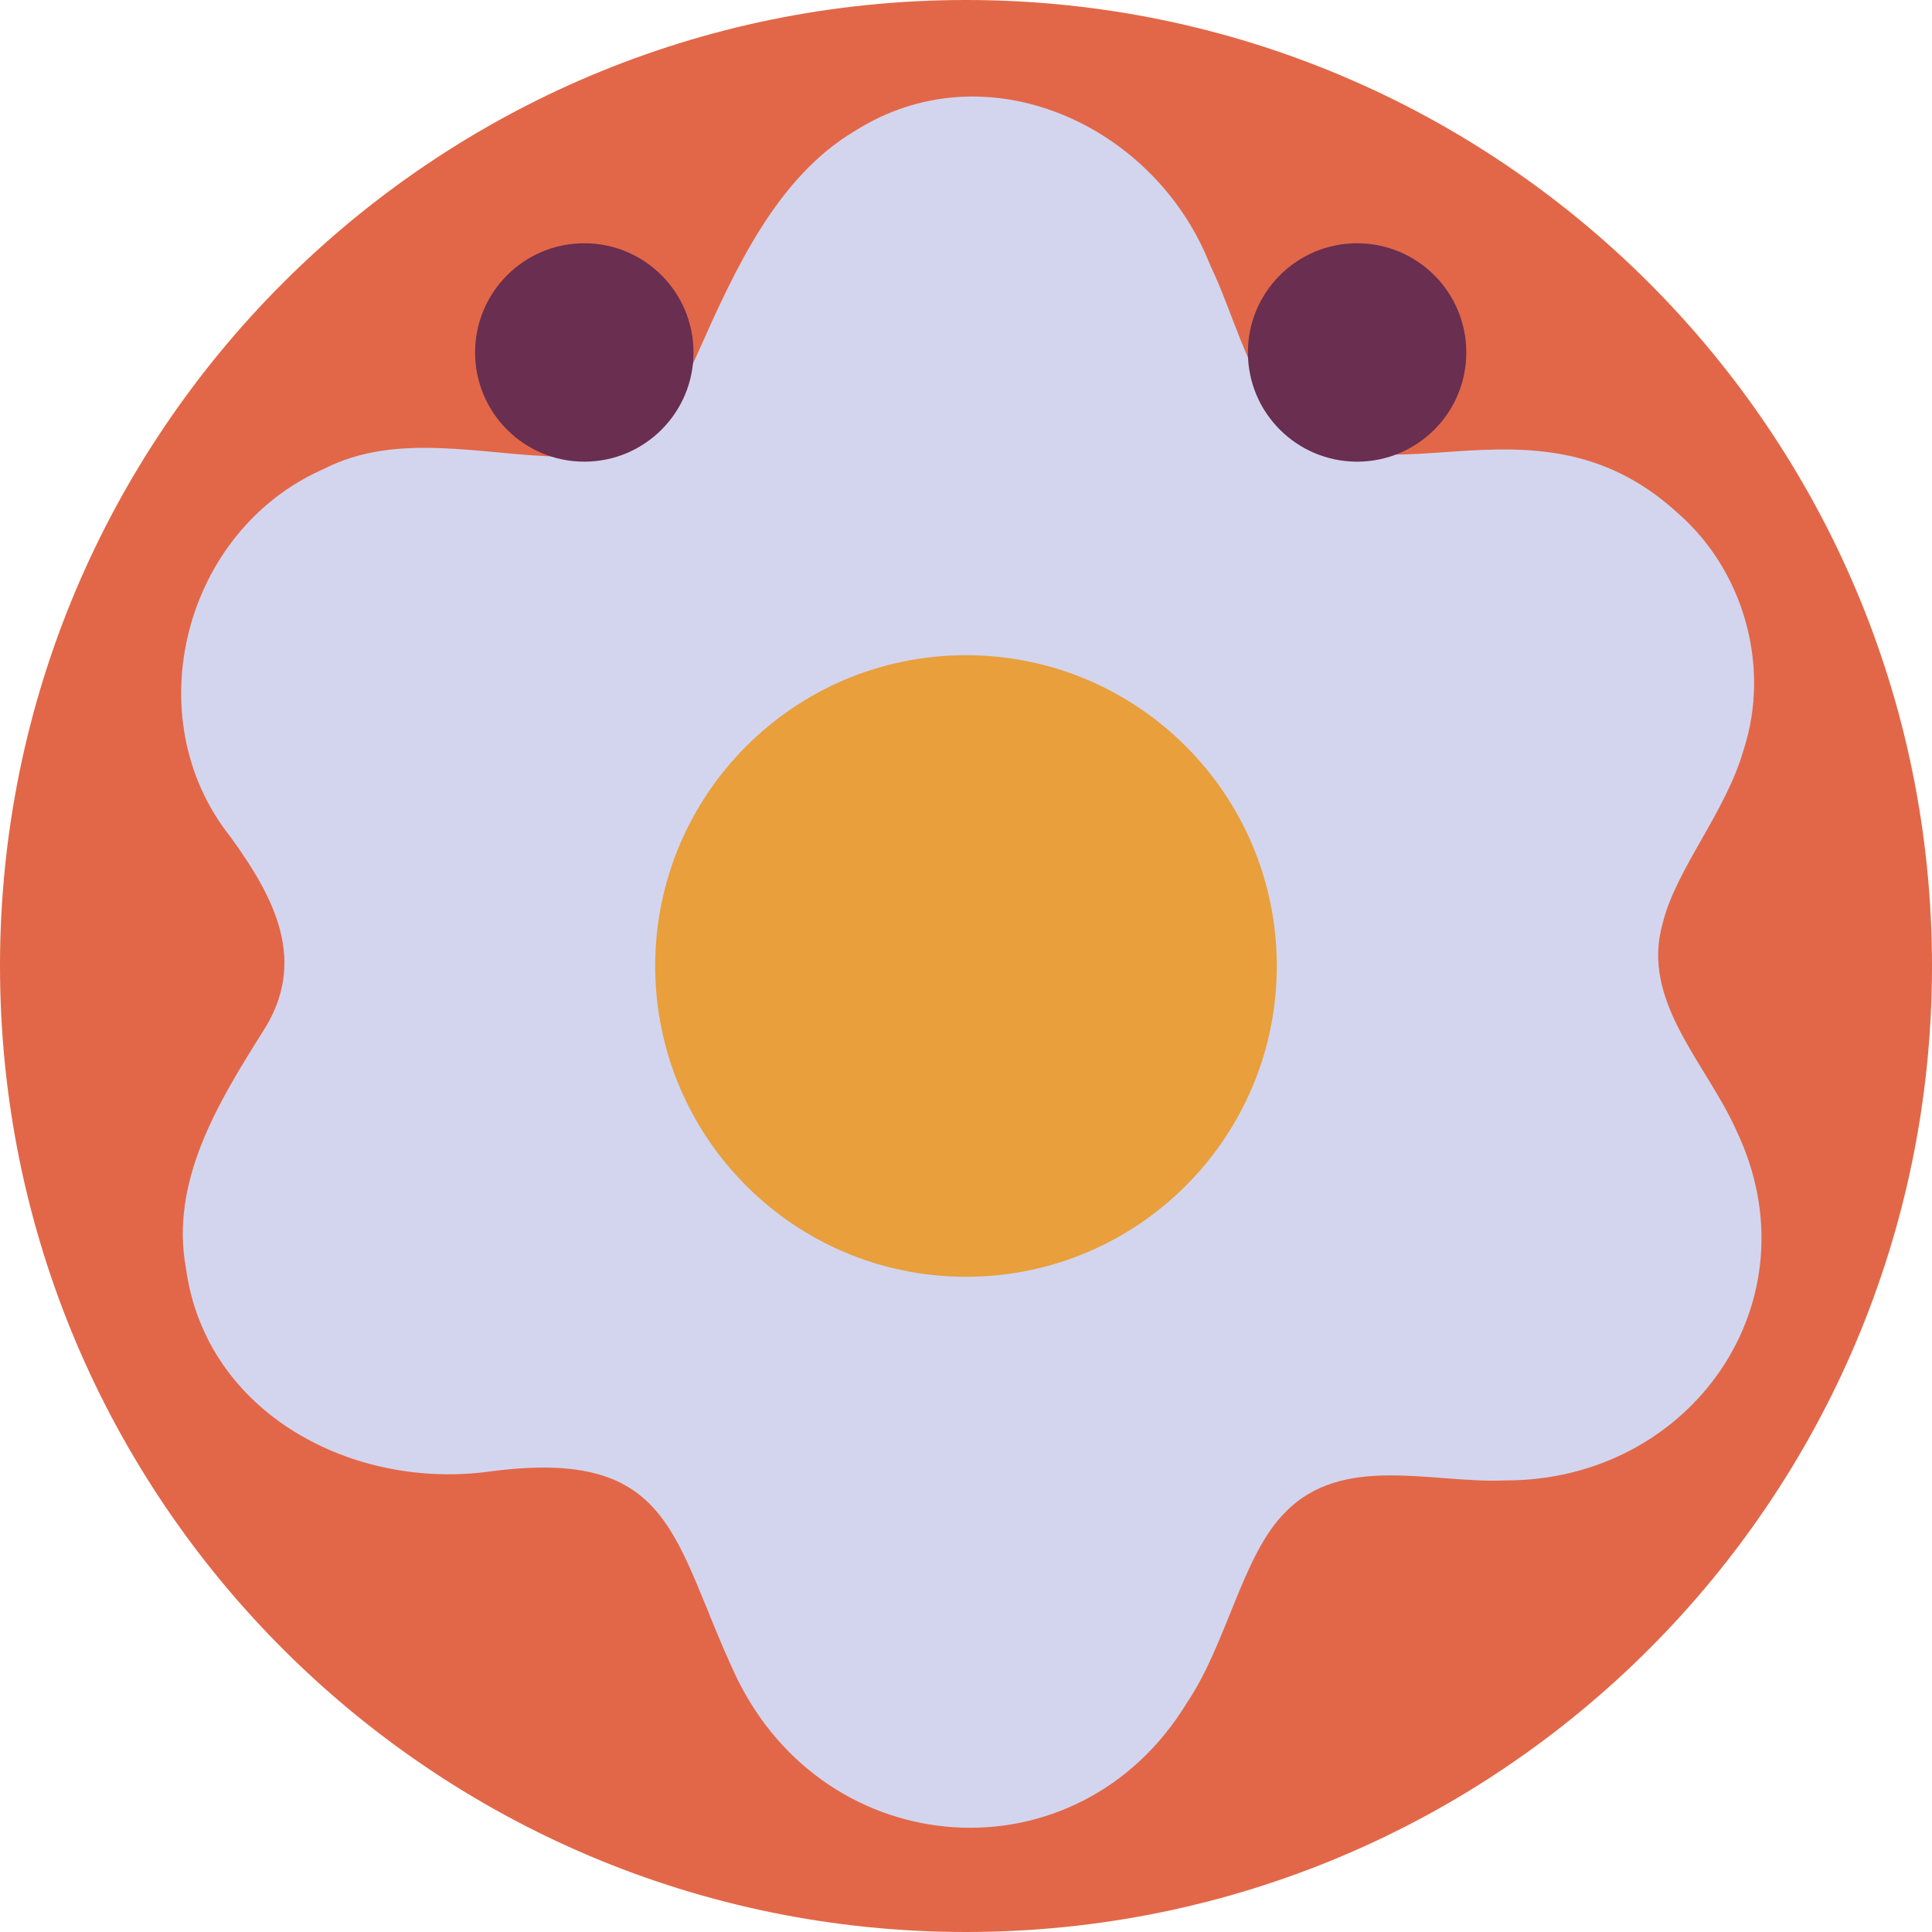
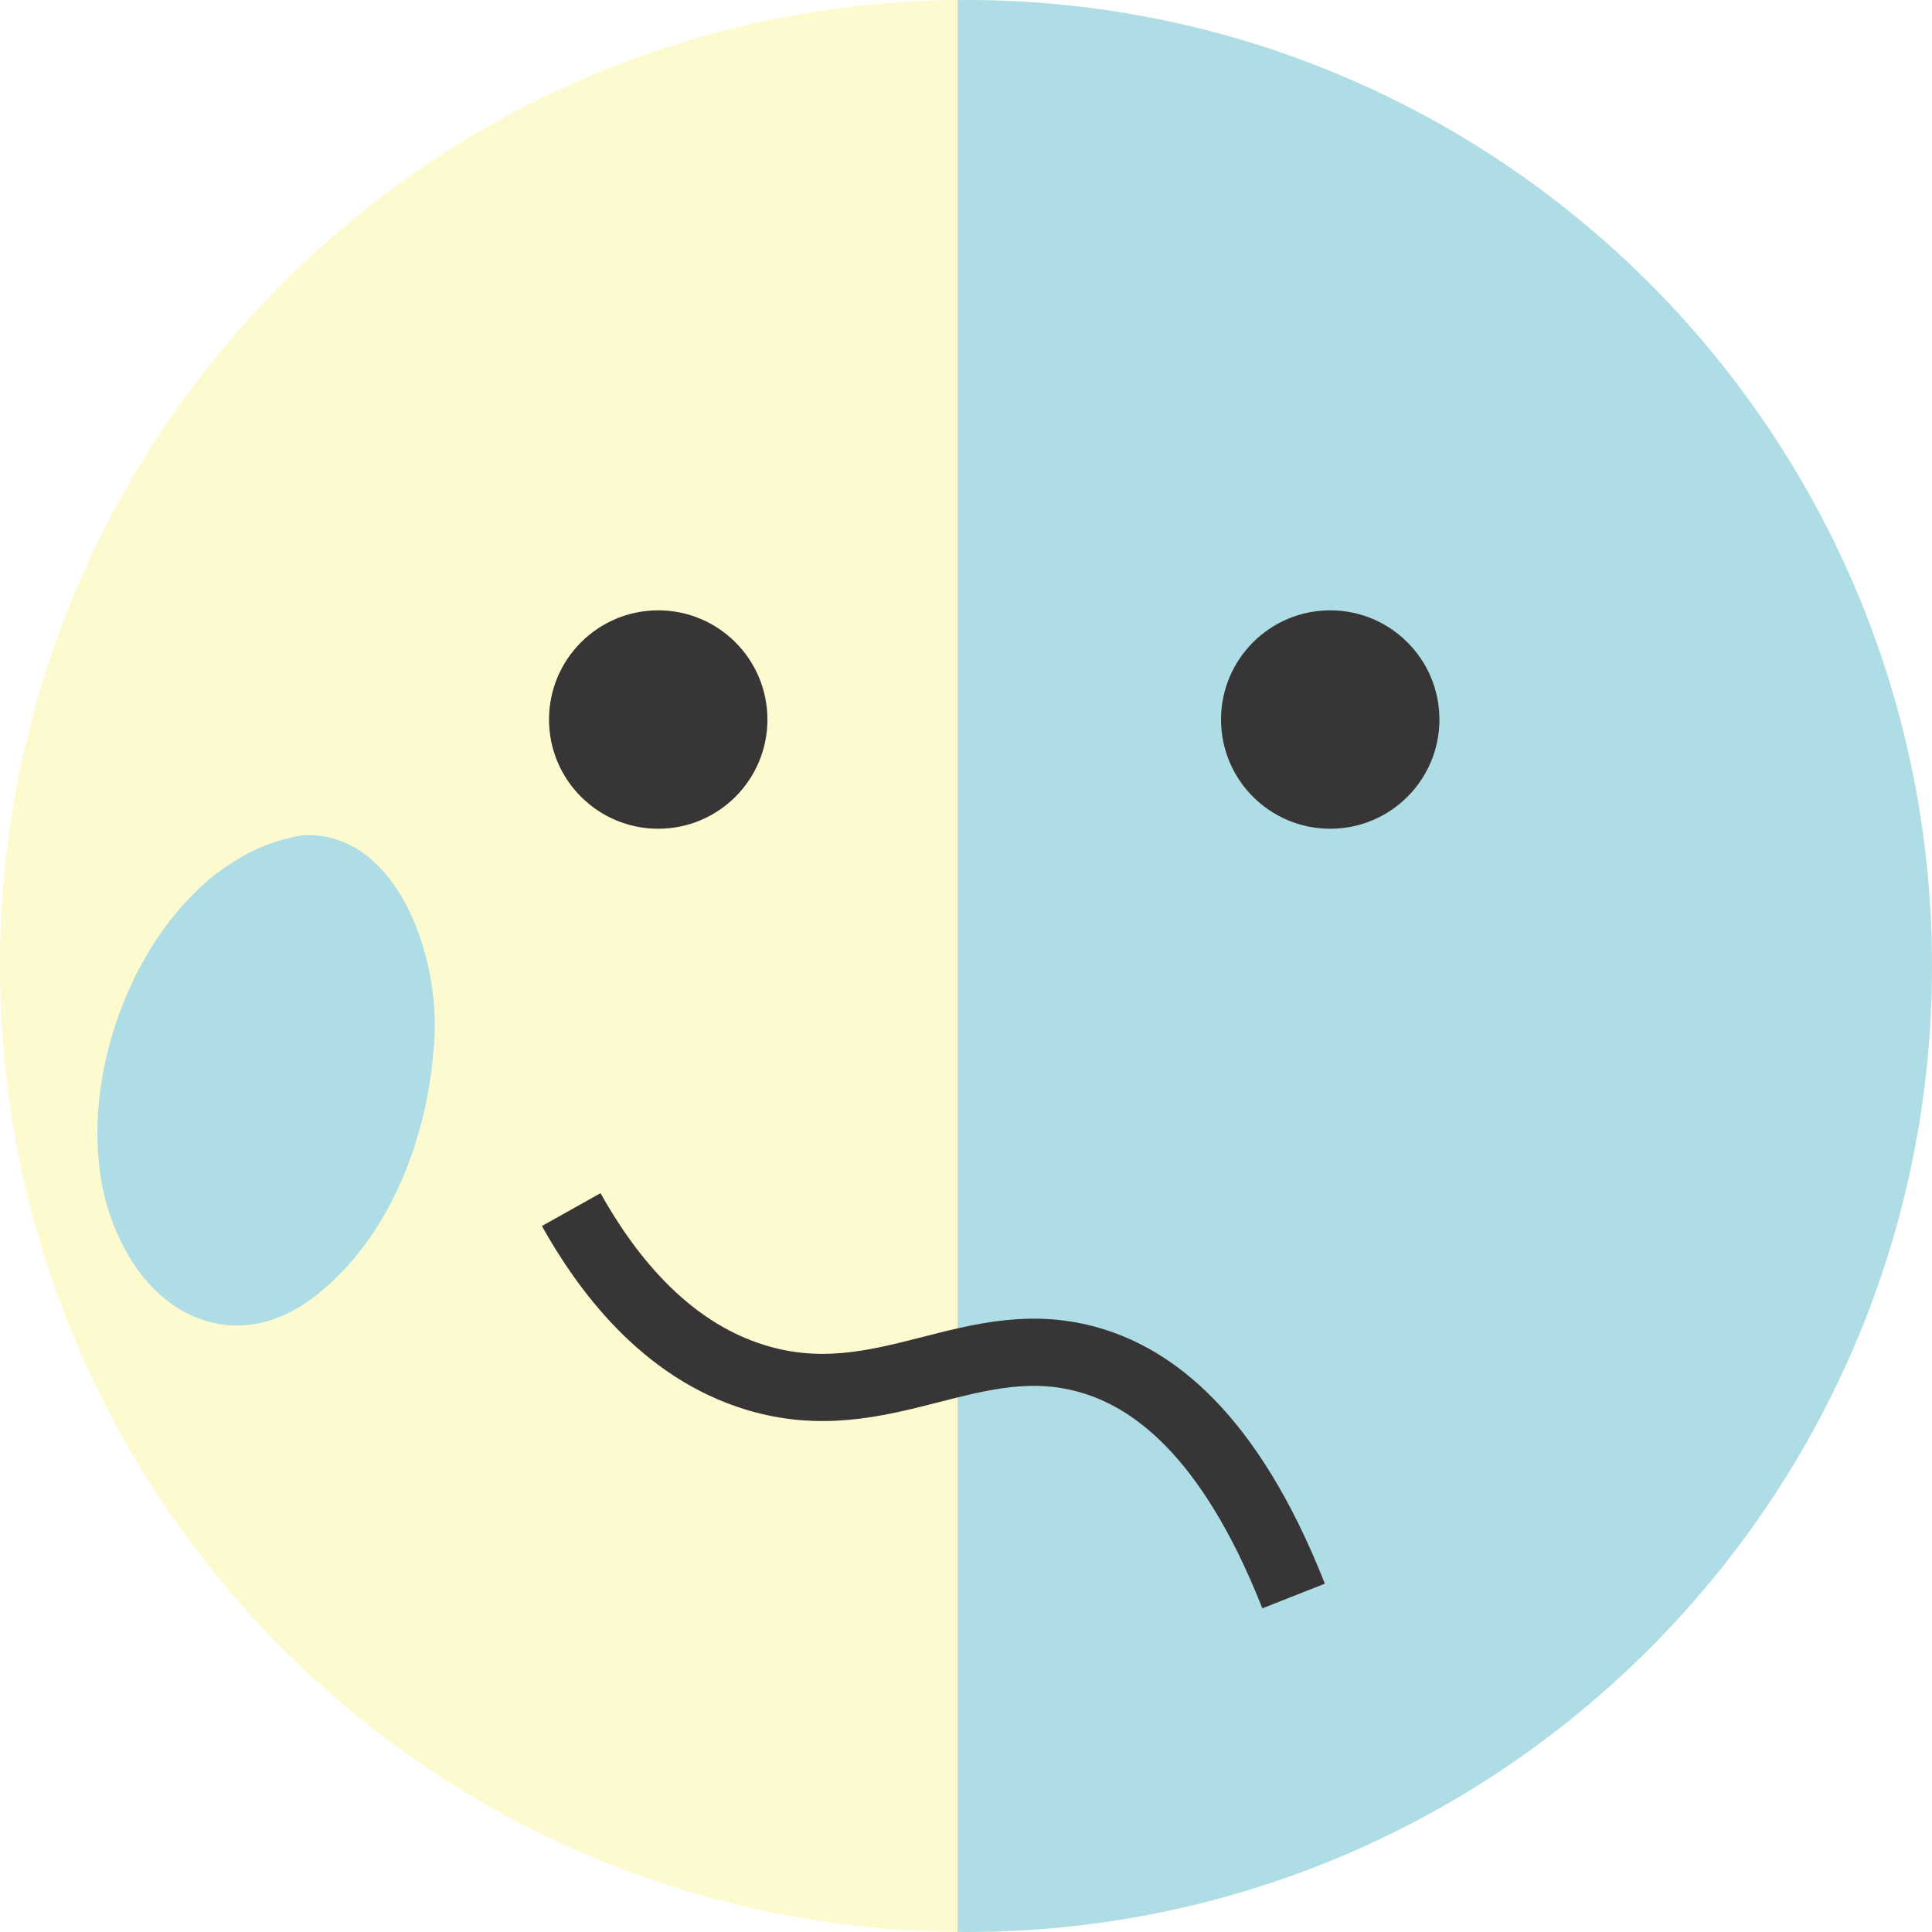
<svg xmlns="http://www.w3.org/2000/svg" id="Layer_2" viewBox="0 0 115 115">
  <defs>
    <style>
      .cls-1 {
-         fill: #e89f3c;
+         fill: #fdfad0;
      }

      .cls-2 {
-         fill: #d3d5ee;
+         fill: #afdde6;
      }

      .cls-3 {
-         fill: #e26748;
+         fill: #373536;
      }

      .cls-4 {
-         fill: #692e50;
+         fill: none;
+         stroke: #373536;
+         stroke-miterlimit: 10;
+         stroke-width: 4px;
      }
    </style>
  </defs>
  <g id="Layer_1-2" data-name="Layer_1">
    <g>
-       <circle class="cls-3" cx="57.5" cy="57.5" r="57.5" />
-       <path class="cls-2" d="M72.03,15.77c1.35,2.81,2.1,6.12,4.02,8.58,5.37,6.51,15-1.84,23.76,6.14,3.97,3.42,5.6,9.14,3.98,14.13-1.05,3.71-4.05,7.14-4.82,10.34-1.33,4.62,2.6,8.34,4.36,12.28,4.91,10.2-2.7,20.92-13.74,20.88-4.35.19-9.66-1.62-13.09,1.9-2.54,2.52-3.47,7.83-5.87,11.37-6.49,10.61-21.43,9.59-26.81-1.59-3.81-8.09-3.62-13.65-14.6-12.22-8.16,1.15-16.96-3.41-18.15-12.08-.96-5.19,1.93-9.89,4.56-14.07,2.73-4.19.71-8.01-1.93-11.64-5.62-7.08-2.77-18.22,5.58-21.88,4.37-2.24,9.46-.81,14.05-.73,4.05.13,6.68-2.68,8.19-6.13,2.19-4.93,4.7-10.49,9.36-13.25,7.8-4.95,17.77-.4,21.08,7.8l.08.17Z" />
-       <circle class="cls-1" cx="57.5" cy="57.5" r="18.5" />
-       <circle class="cls-4" cx="80.78" cy="20.98" r="6.5" />
-       <circle class="cls-4" cx="34.78" cy="20.98" r="6.5" />
+       <circle class="cls-1" cx="57.5" cy="57.5" r="57.5" />
+       <path class="cls-2" d="M57,114.99c.17,0,.33.01.5.01,31.76,0,57.5-25.74,57.5-57.5S89.26,0,57.5,0c-.17,0-.33.01-.5.01v114.97Z" />
+       <path class="cls-2" d="M18.21,49.71c5.63-.12,8.21,7.77,7.58,12.93-.43,5.49-2.85,11.49-7.38,14.77-4.37,3.11-9.18,1.14-11.41-3.94-3.8-8.29,1.81-22.39,11.08-23.76h.14Z" />
+       <path class="cls-4" d="M34,72c1.99,3.55,5.45,8.32,11,10,7.65,2.32,12.94-3.14,20-1,3.47,1.05,8.12,4.16,12,14" />
+       <circle class="cls-3" cx="39.18" cy="42.83" r="6.5" />
+       <circle class="cls-3" cx="79.18" cy="42.83" r="6.5" />
    </g>
  </g>
</svg>
